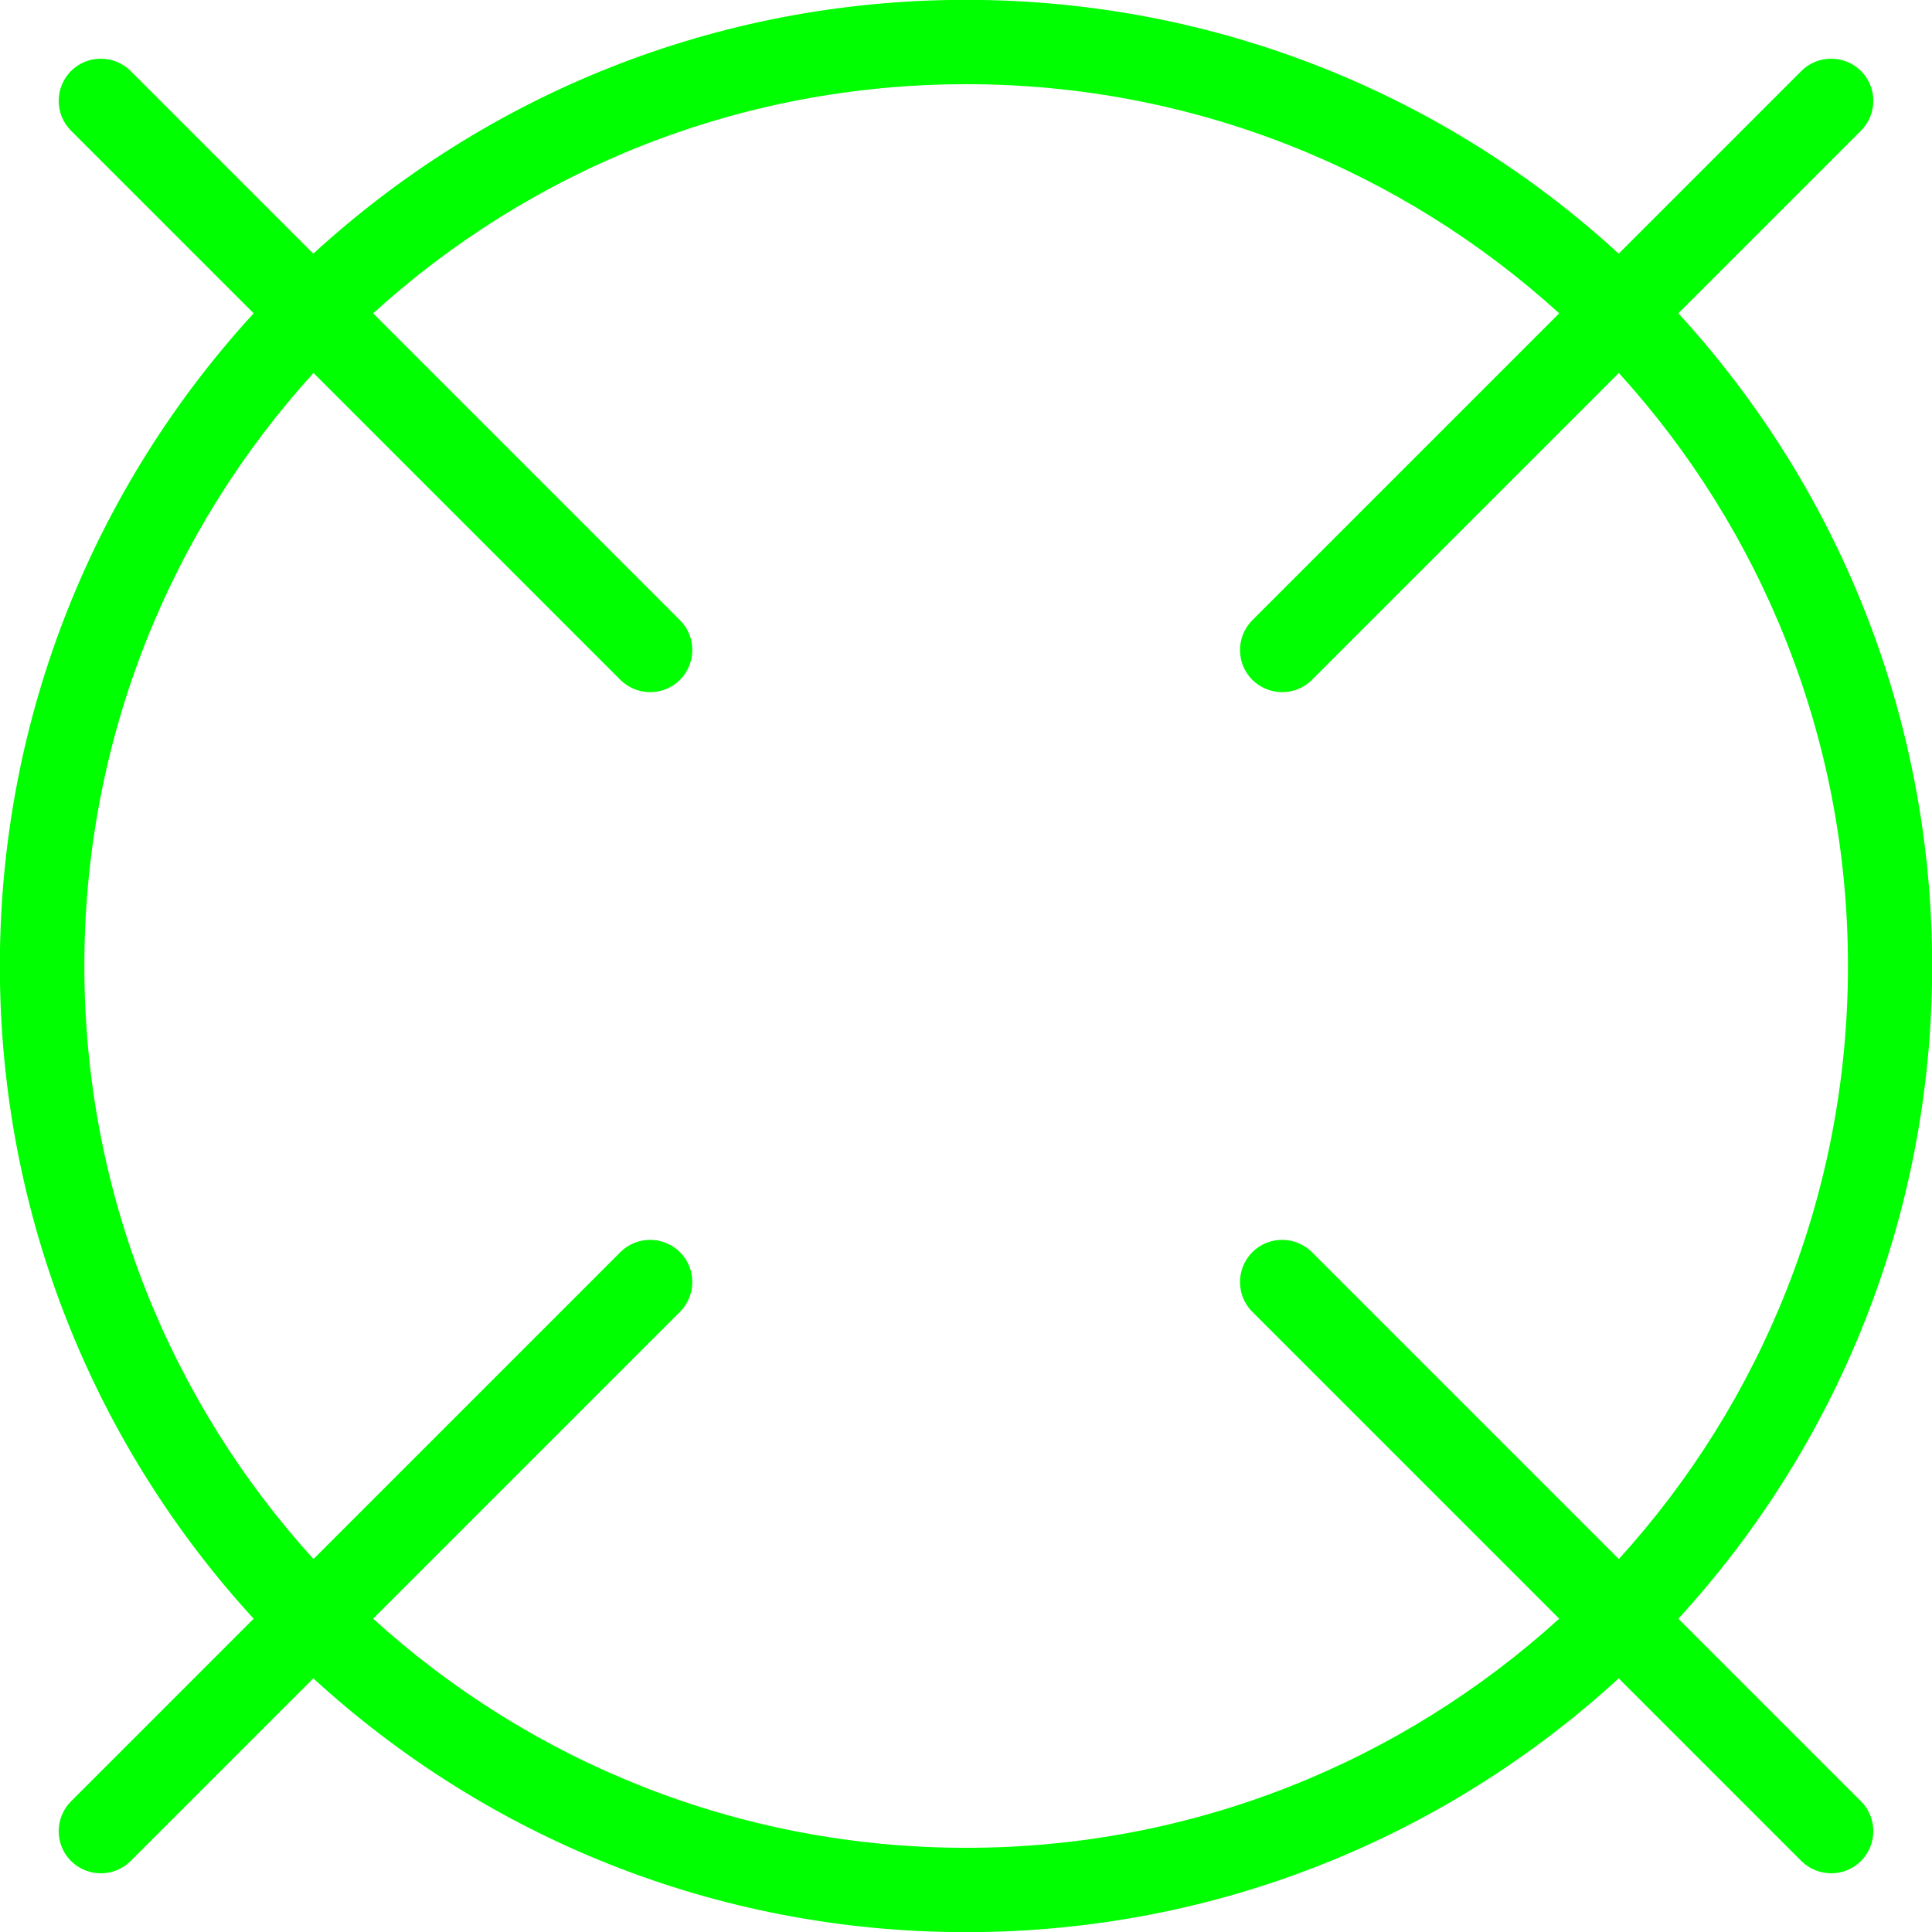
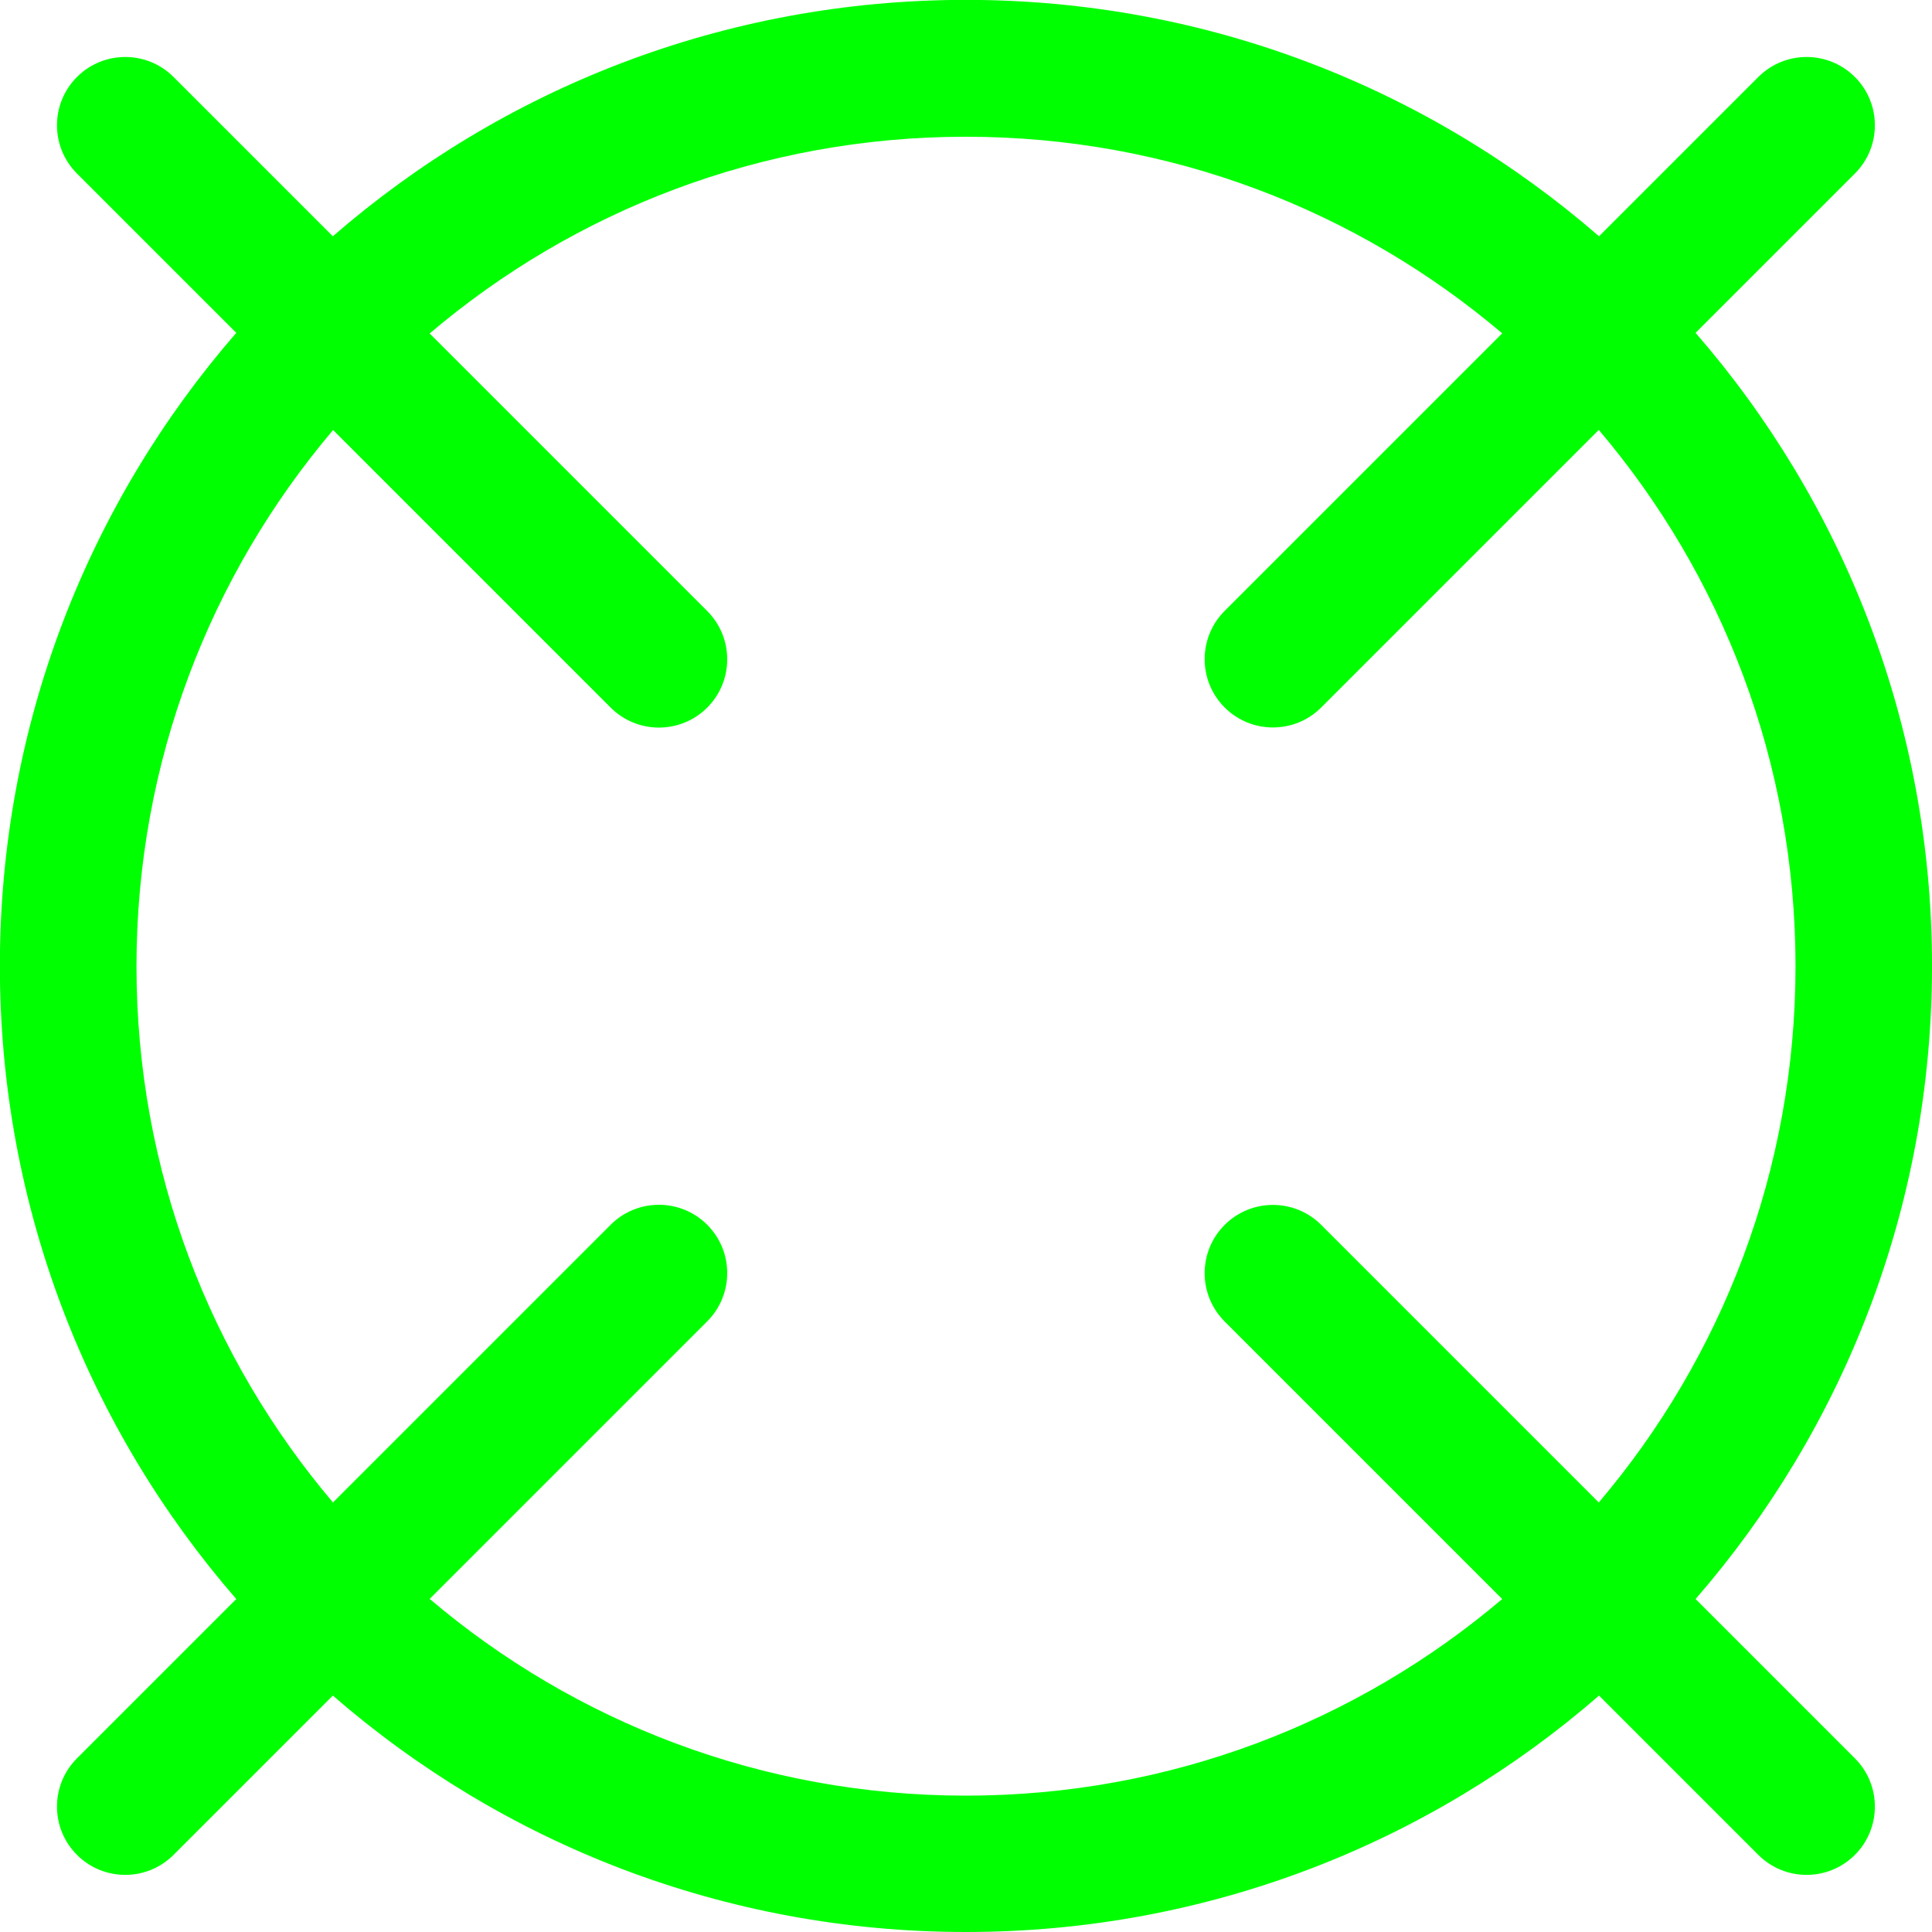
- <svg xmlns="http://www.w3.org/2000/svg" xml:space="preserve" width="34.384mm" height="34.384mm" version="1.1" style="shape-rendering:geometricPrecision; text-rendering:geometricPrecision; image-rendering:optimizeQuality; fill-rule:evenodd; clip-rule:evenodd" viewBox="0 0 125.98 125.98">
+ <svg xmlns="http://www.w3.org/2000/svg" xml:space="preserve" width="35.384mm" height="35.384mm" version="1.1" style="shape-rendering:geometricPrecision; text-rendering:geometricPrecision; image-rendering:optimizeQuality; fill-rule:evenodd; clip-rule:evenodd" viewBox="0 0 155.85 155.85">
  <defs>
    <style type="text/css">
   
    .fil0 {fill:lime;fill-rule:nonzero}
   
  </style>
  </defs>
  <g id="Layer_x0020_1">
-     <path class="fil0" d="M8.52 121.35c-1.07,1.07 -2.81,1.07 -3.89,0 -1.07,-1.07 -1.07,-2.81 0,-3.89l11.91 -11.91c-10.28,-11.21 -16.55,-26.15 -16.55,-42.56 0,-16.41 6.27,-31.35 16.55,-42.56l-11.91 -11.91c-1.07,-1.07 -1.07,-2.81 0,-3.89 1.07,-1.07 2.81,-1.07 3.89,0l11.91 11.91c11.21,-10.28 26.15,-16.55 42.56,-16.55 16.41,0 31.35,6.27 42.56,16.55l11.91 -11.91c1.07,-1.07 2.81,-1.07 3.89,0 1.07,1.07 1.07,2.81 0,3.89l-11.91 11.91c10.28,11.21 16.55,26.15 16.55,42.56 0,16.41 -6.27,31.35 -16.55,42.56l11.91 11.91c1.07,1.07 1.07,2.81 0,3.89 -1.07,1.07 -2.81,1.07 -3.89,0l-11.91 -11.91c-11.21,10.28 -26.15,16.55 -42.56,16.55 -16.41,0 -31.35,-6.27 -42.56,-16.55l-11.91 11.91zm11.92 -19.69l20.01 -20.01c1.07,-1.07 2.81,-1.07 3.89,0 1.07,1.07 1.07,2.81 0,3.89l-20.01 20.01c10.21,9.28 23.78,14.94 38.67,14.94 14.89,0 28.45,-5.66 38.67,-14.94l-20.01 -20.01c-1.07,-1.07 -1.07,-2.81 0,-3.89 1.07,-1.07 2.81,-1.07 3.89,0l20.01 20.01c9.28,-10.21 14.94,-23.78 14.94,-38.67 0,-14.89 -5.66,-28.46 -14.94,-38.67l-20.01 20.01c-1.07,1.07 -2.81,1.07 -3.89,0 -1.07,-1.07 -1.07,-2.81 0,-3.89l20.01 -20.01c-10.21,-9.28 -23.78,-14.94 -38.67,-14.94 -14.89,0 -28.46,5.66 -38.67,14.94l20.01 20.01c1.07,1.07 1.07,2.81 0,3.89 -1.07,1.07 -2.81,1.07 -3.89,0l-20.01 -20.01c-9.28,10.21 -14.94,23.78 -14.94,38.67 0,14.89 5.66,28.46 14.94,38.67z" />
+     <path class="fil0" d="M14 149.63c-2.15,2.15 -5.64,2.15 -7.79,0 -2.15,-2.15 -2.15,-5.64 0,-7.79l12.85 -12.85c-11.88,-13.68 -19.07,-31.53 -19.07,-51.07 0,-19.54 7.19,-37.39 19.07,-51.07l-12.85 -12.85c-2.15,-2.15 -2.15,-5.64 0,-7.79 2.15,-2.15 5.64,-2.15 7.79,0l12.85 12.85c13.68,-11.88 31.53,-19.07 51.07,-19.07 19.54,0 37.39,7.19 51.07,19.07l12.85 -12.85c2.15,-2.15 5.64,-2.15 7.79,0 2.15,2.15 2.15,5.64 0,7.79l-12.85 12.85c11.88,13.68 19.07,31.53 19.07,51.07 0,19.54 -7.19,37.39 -19.07,51.07l12.85 12.85c2.15,2.15 2.15,5.64 0,7.79 -2.15,2.15 -5.64,2.15 -7.79,0l-12.85 -12.85c-13.68,11.88 -31.53,19.07 -51.07,19.07 -19.54,0 -37.39,-7.19 -51.07,-19.07l-12.85 12.85zm12.87 -28.44l22.39 -22.39c2.15,-2.15 5.64,-2.15 7.79,0 2.15,2.15 2.15,5.64 0,7.79l-22.39 22.39c11.66,9.9 26.77,15.87 43.26,15.87 16.5,0 31.6,-5.97 43.26,-15.86l-22.39 -22.39c-2.15,-2.15 -2.15,-5.64 0,-7.79 2.15,-2.15 5.64,-2.15 7.79,0l22.39 22.39c9.9,-11.66 15.87,-26.77 15.87,-43.26 0,-16.5 -5.97,-31.6 -15.87,-43.26l-22.39 22.39c-2.15,2.15 -5.64,2.15 -7.79,0 -2.15,-2.15 -2.15,-5.64 0,-7.79l22.39 -22.39c-11.66,-9.89 -26.77,-15.86 -43.26,-15.86 -16.5,0 -31.6,5.97 -43.26,15.87l22.39 22.39c2.15,2.15 2.15,5.64 0,7.79 -2.15,2.15 -5.64,2.15 -7.79,0l-22.39 -22.39c-9.89,11.66 -15.86,26.77 -15.86,43.26 0,16.5 5.97,31.6 15.86,43.26z" />
  </g>
</svg>
